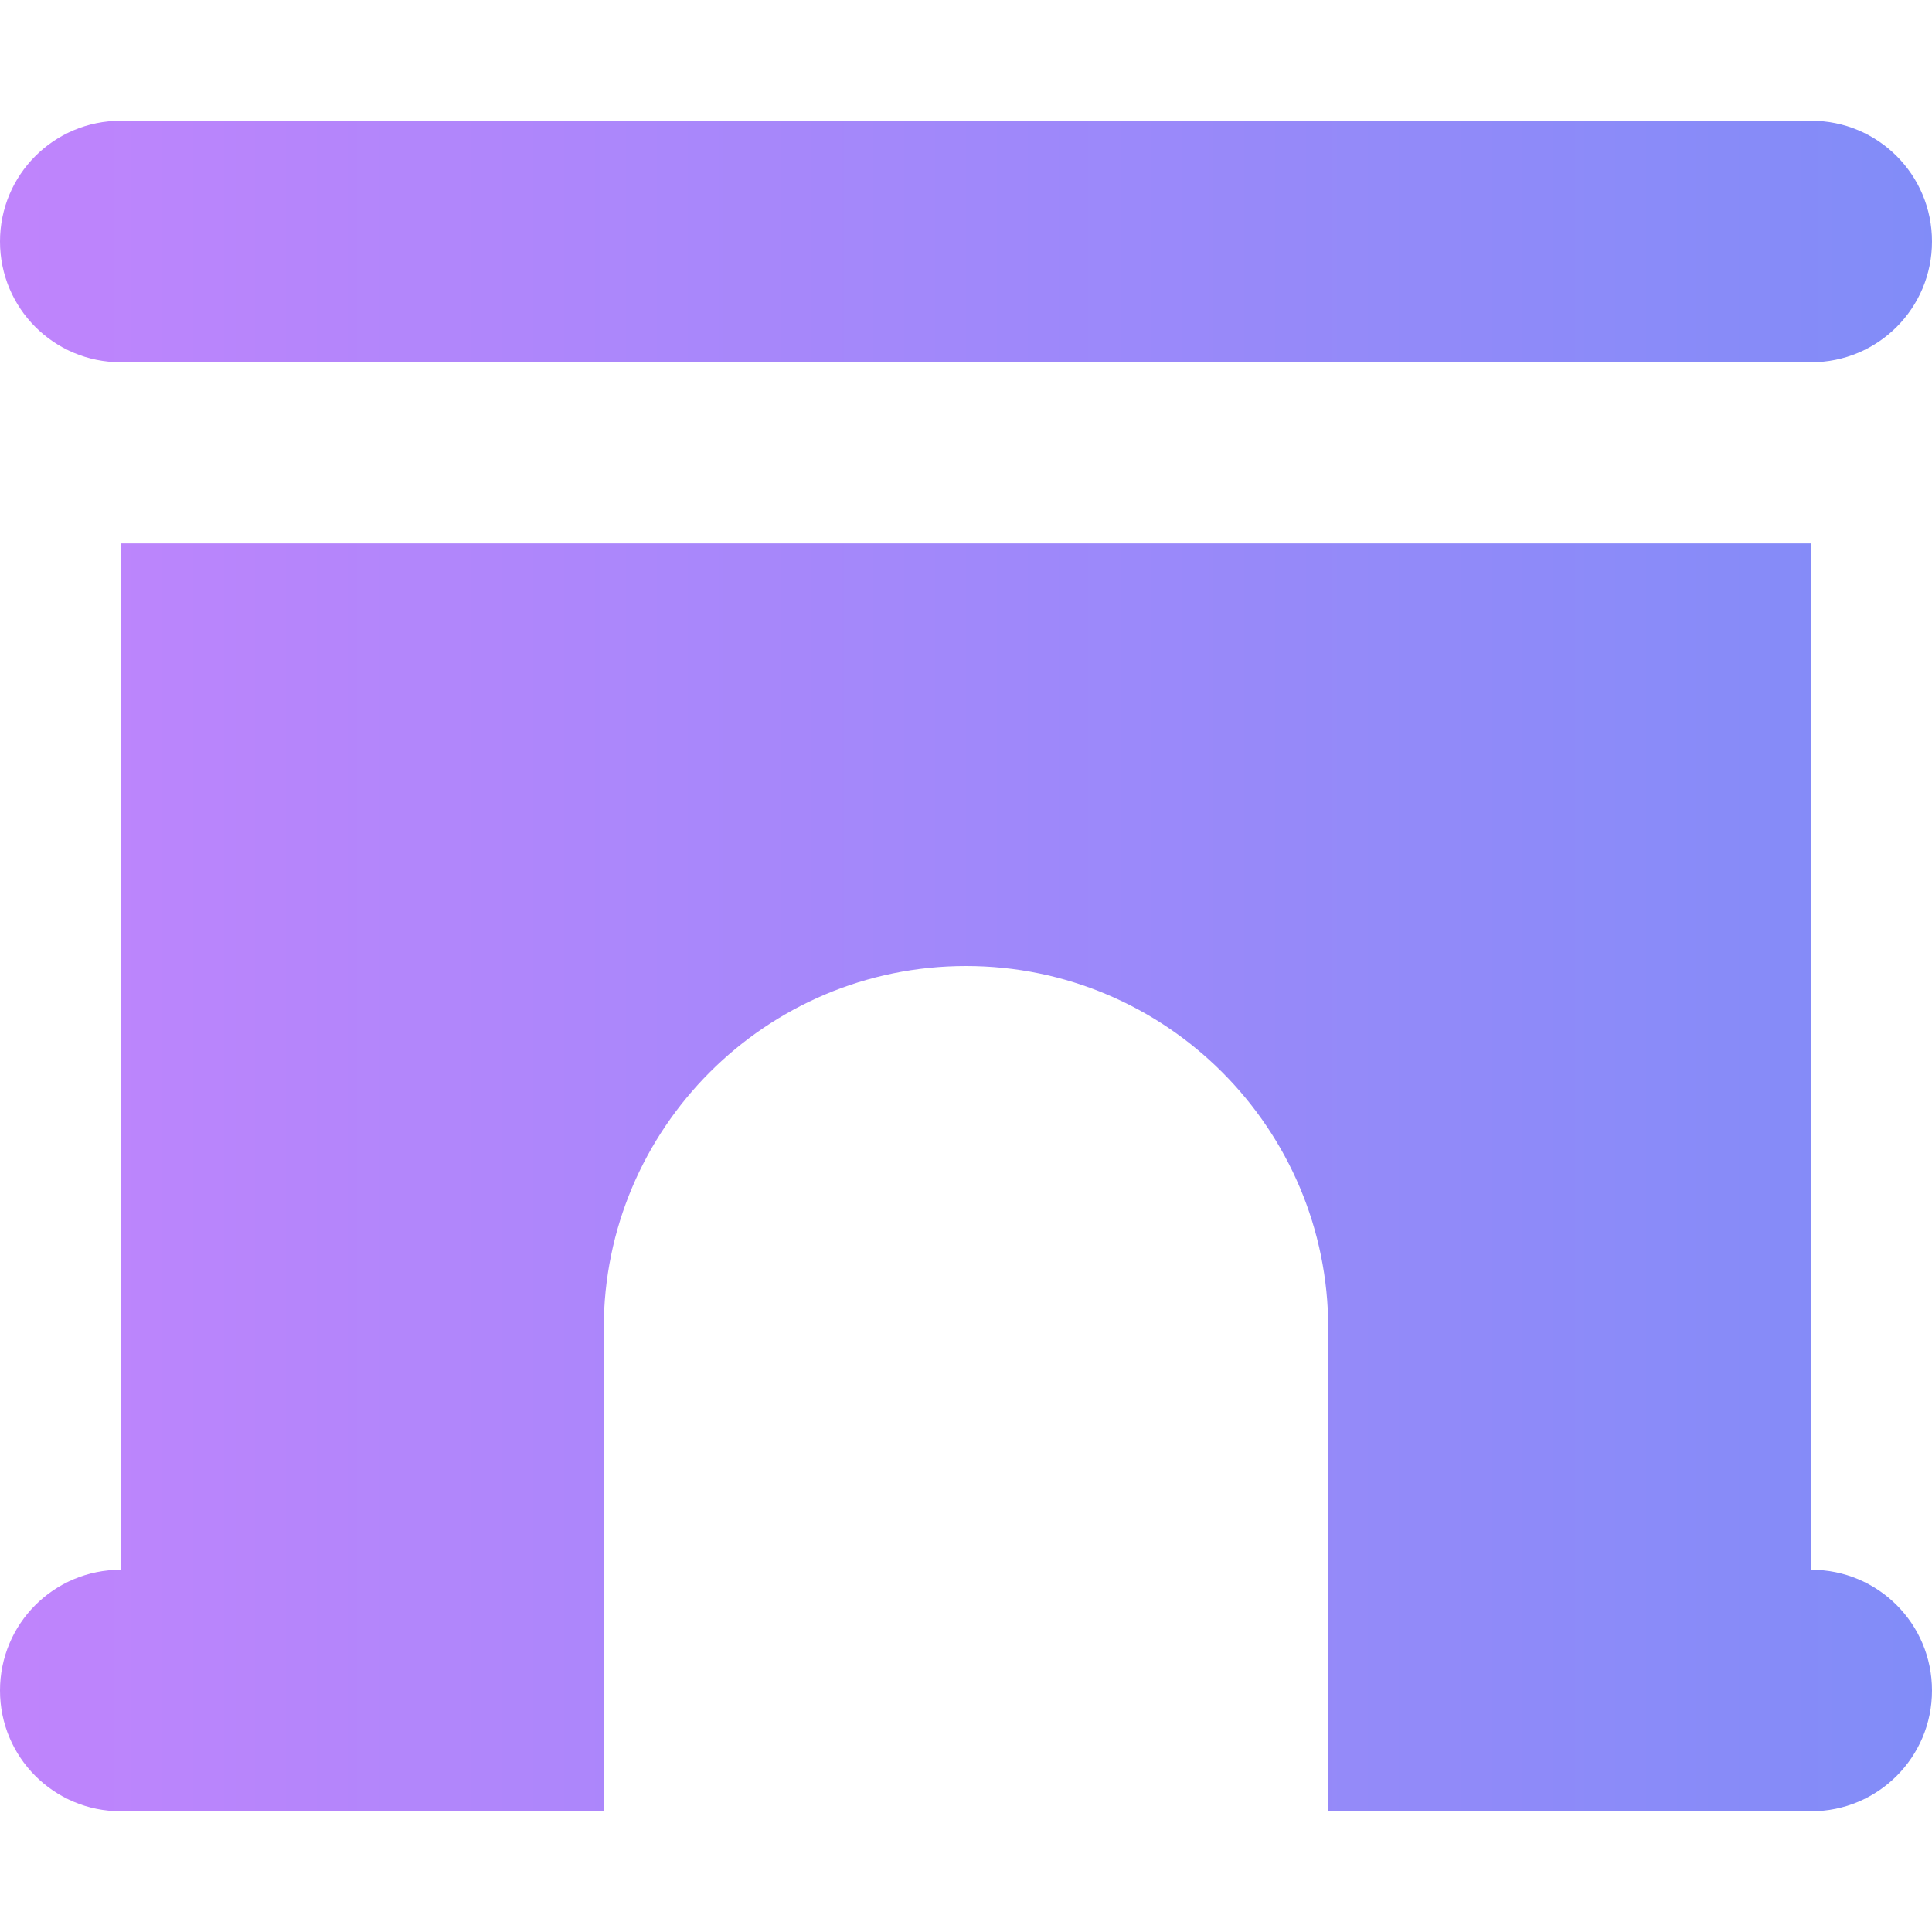
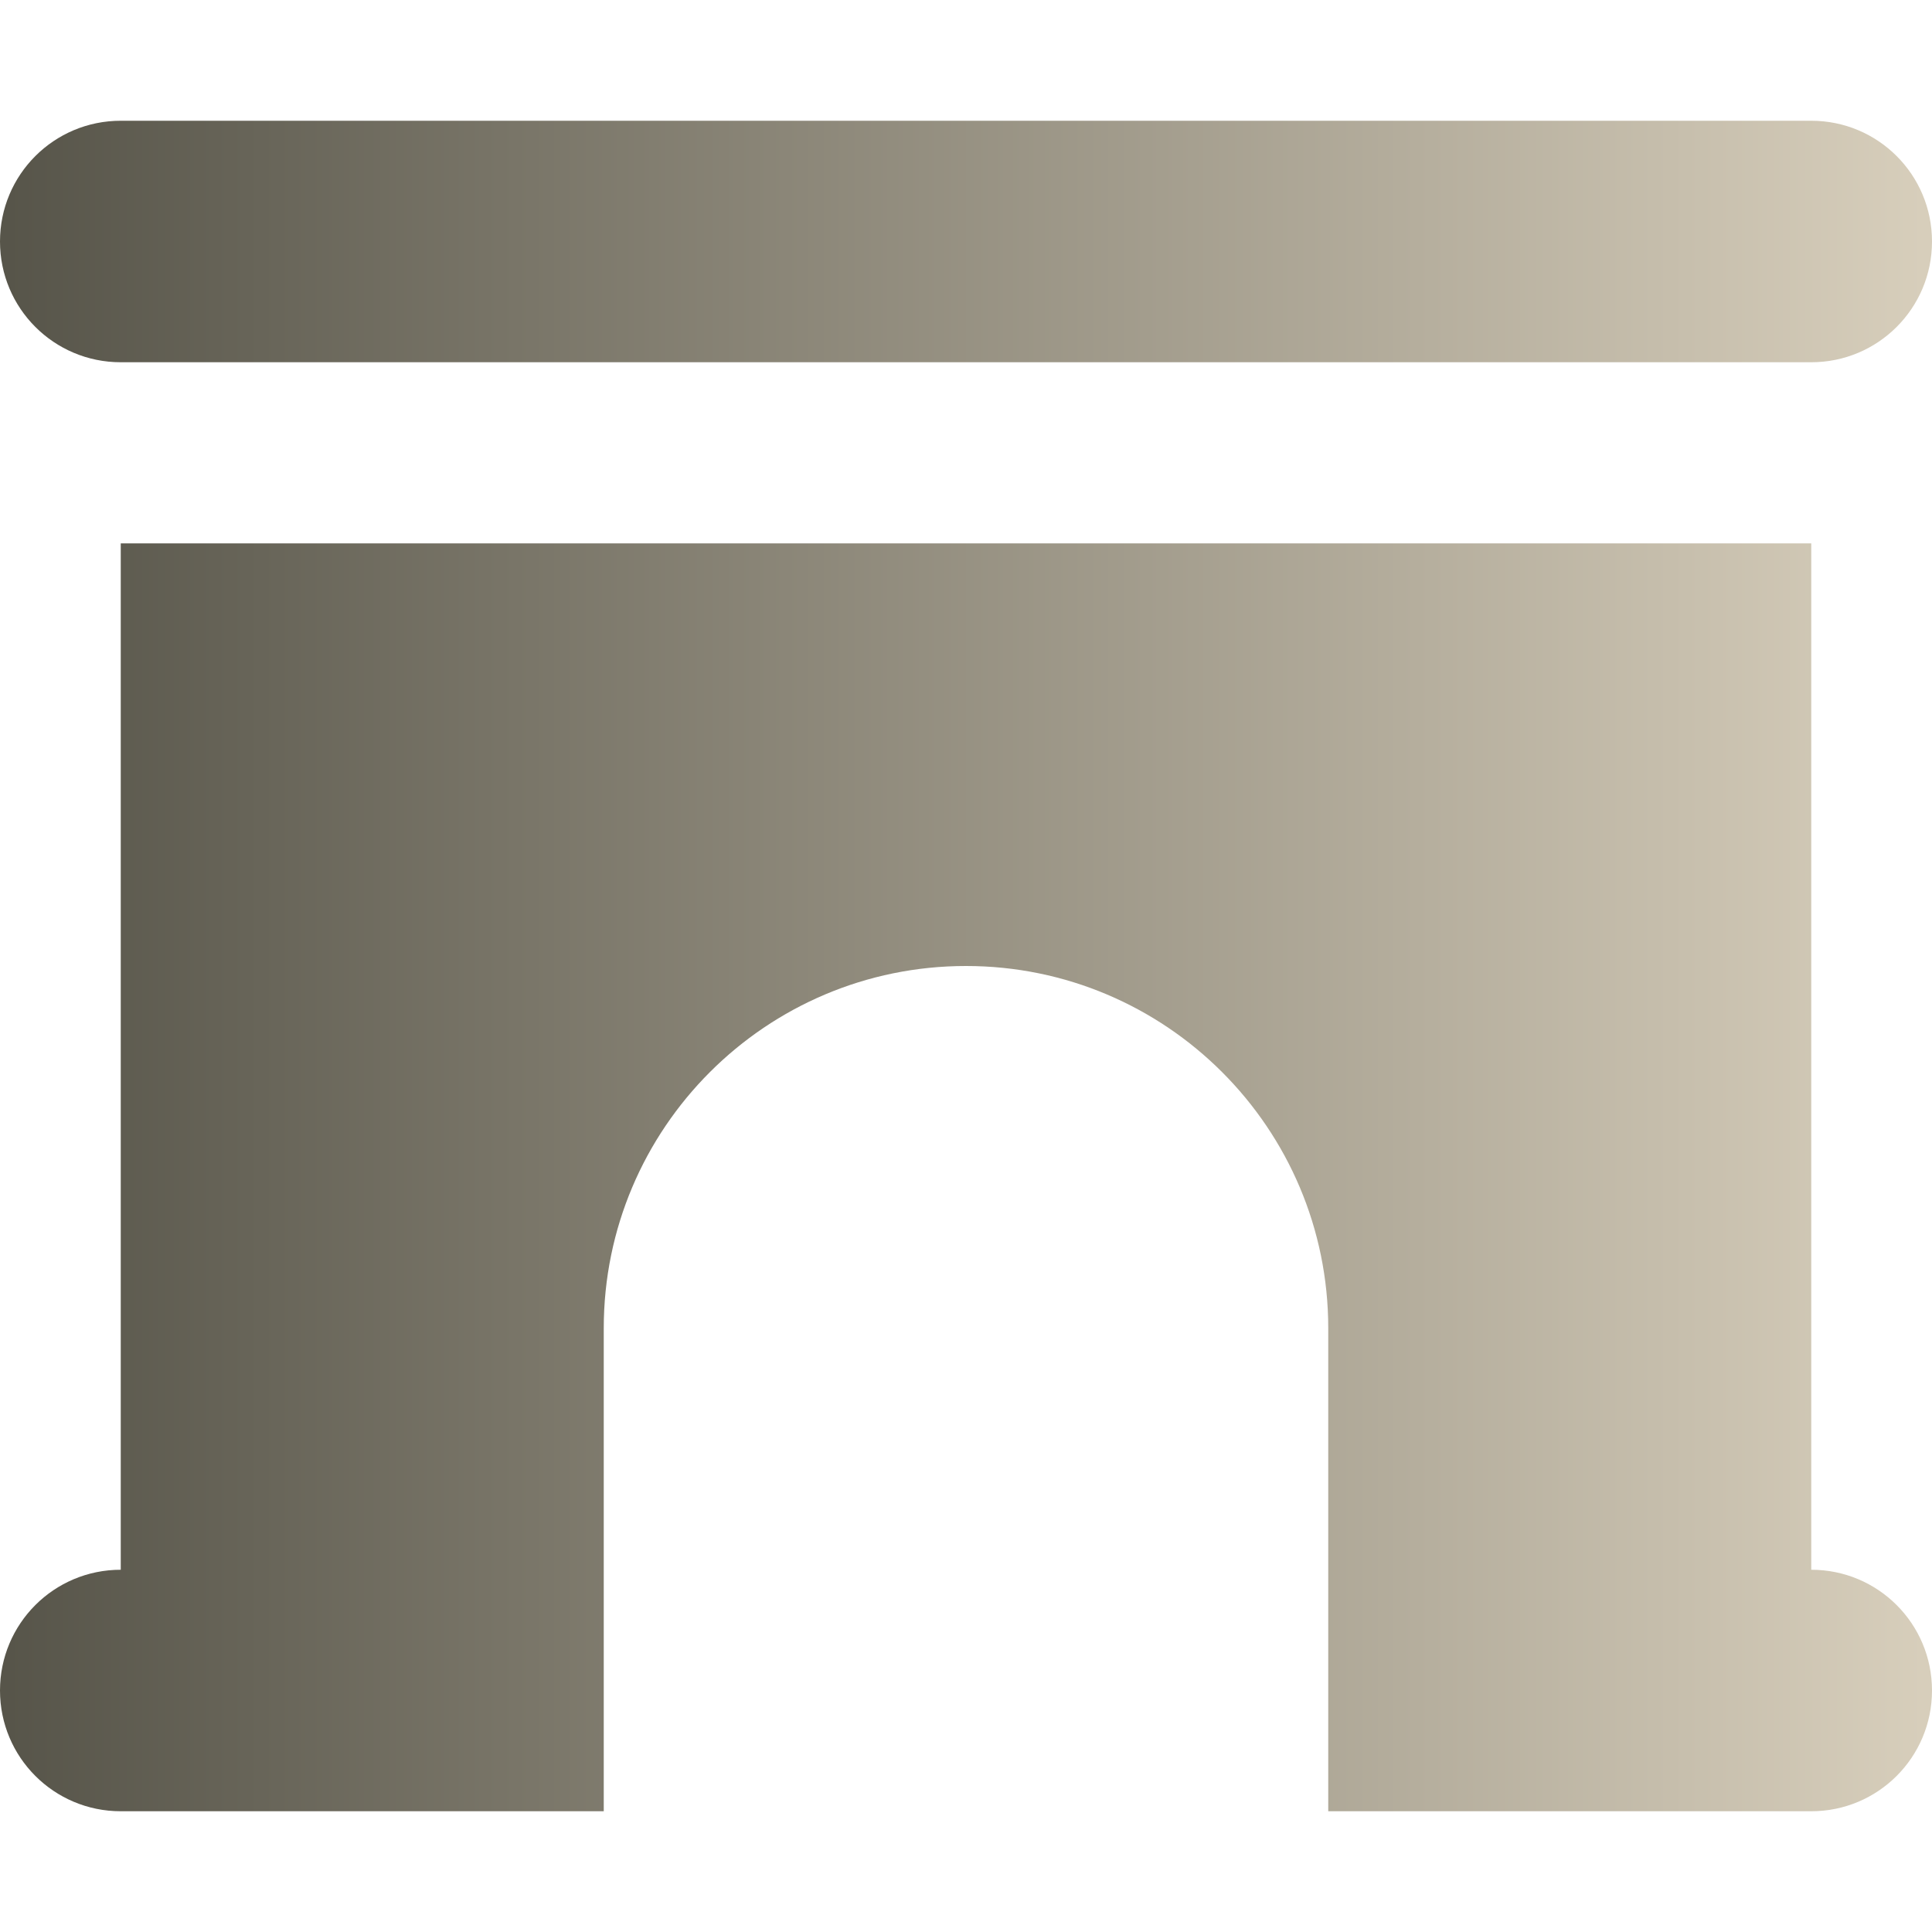
<svg xmlns="http://www.w3.org/2000/svg" viewBox="0 0 512 512">
  <defs>
    <linearGradient id="gradient" x1="0%" y1="0%" x2="100%" y2="0%">
-       <stop offset="0%" style="stop-color:#c084fc;stop-opacity:1" />
-       <stop offset="100%" style="stop-color:#818cf8;stop-opacity:1" />
+       <stop offset="0%" style="stop-color:#565449;stop-opacity:1" />
+       <stop offset="100%" style="stop-color:#D8CFBC;stop-opacity:1" />
    </linearGradient>
  </defs>
  <path fill="url(#gradient)" d="M32 32C14.3 32 0 46.3 0 64S14.3 96 32 96l448 0c17.7 0 32-14.3 32-32s-14.3-32-32-32L32 32zm0 384c-17.7 0-32 14.3-32 32s14.3 32 32 32l128 0 0-128c0-53 43-96 96-96s96 43 96 96l0 128 128 0c17.7 0 32-14.3 32-32s-14.3-32-32-32l0-272-448 0 0 272z" />
</svg>
